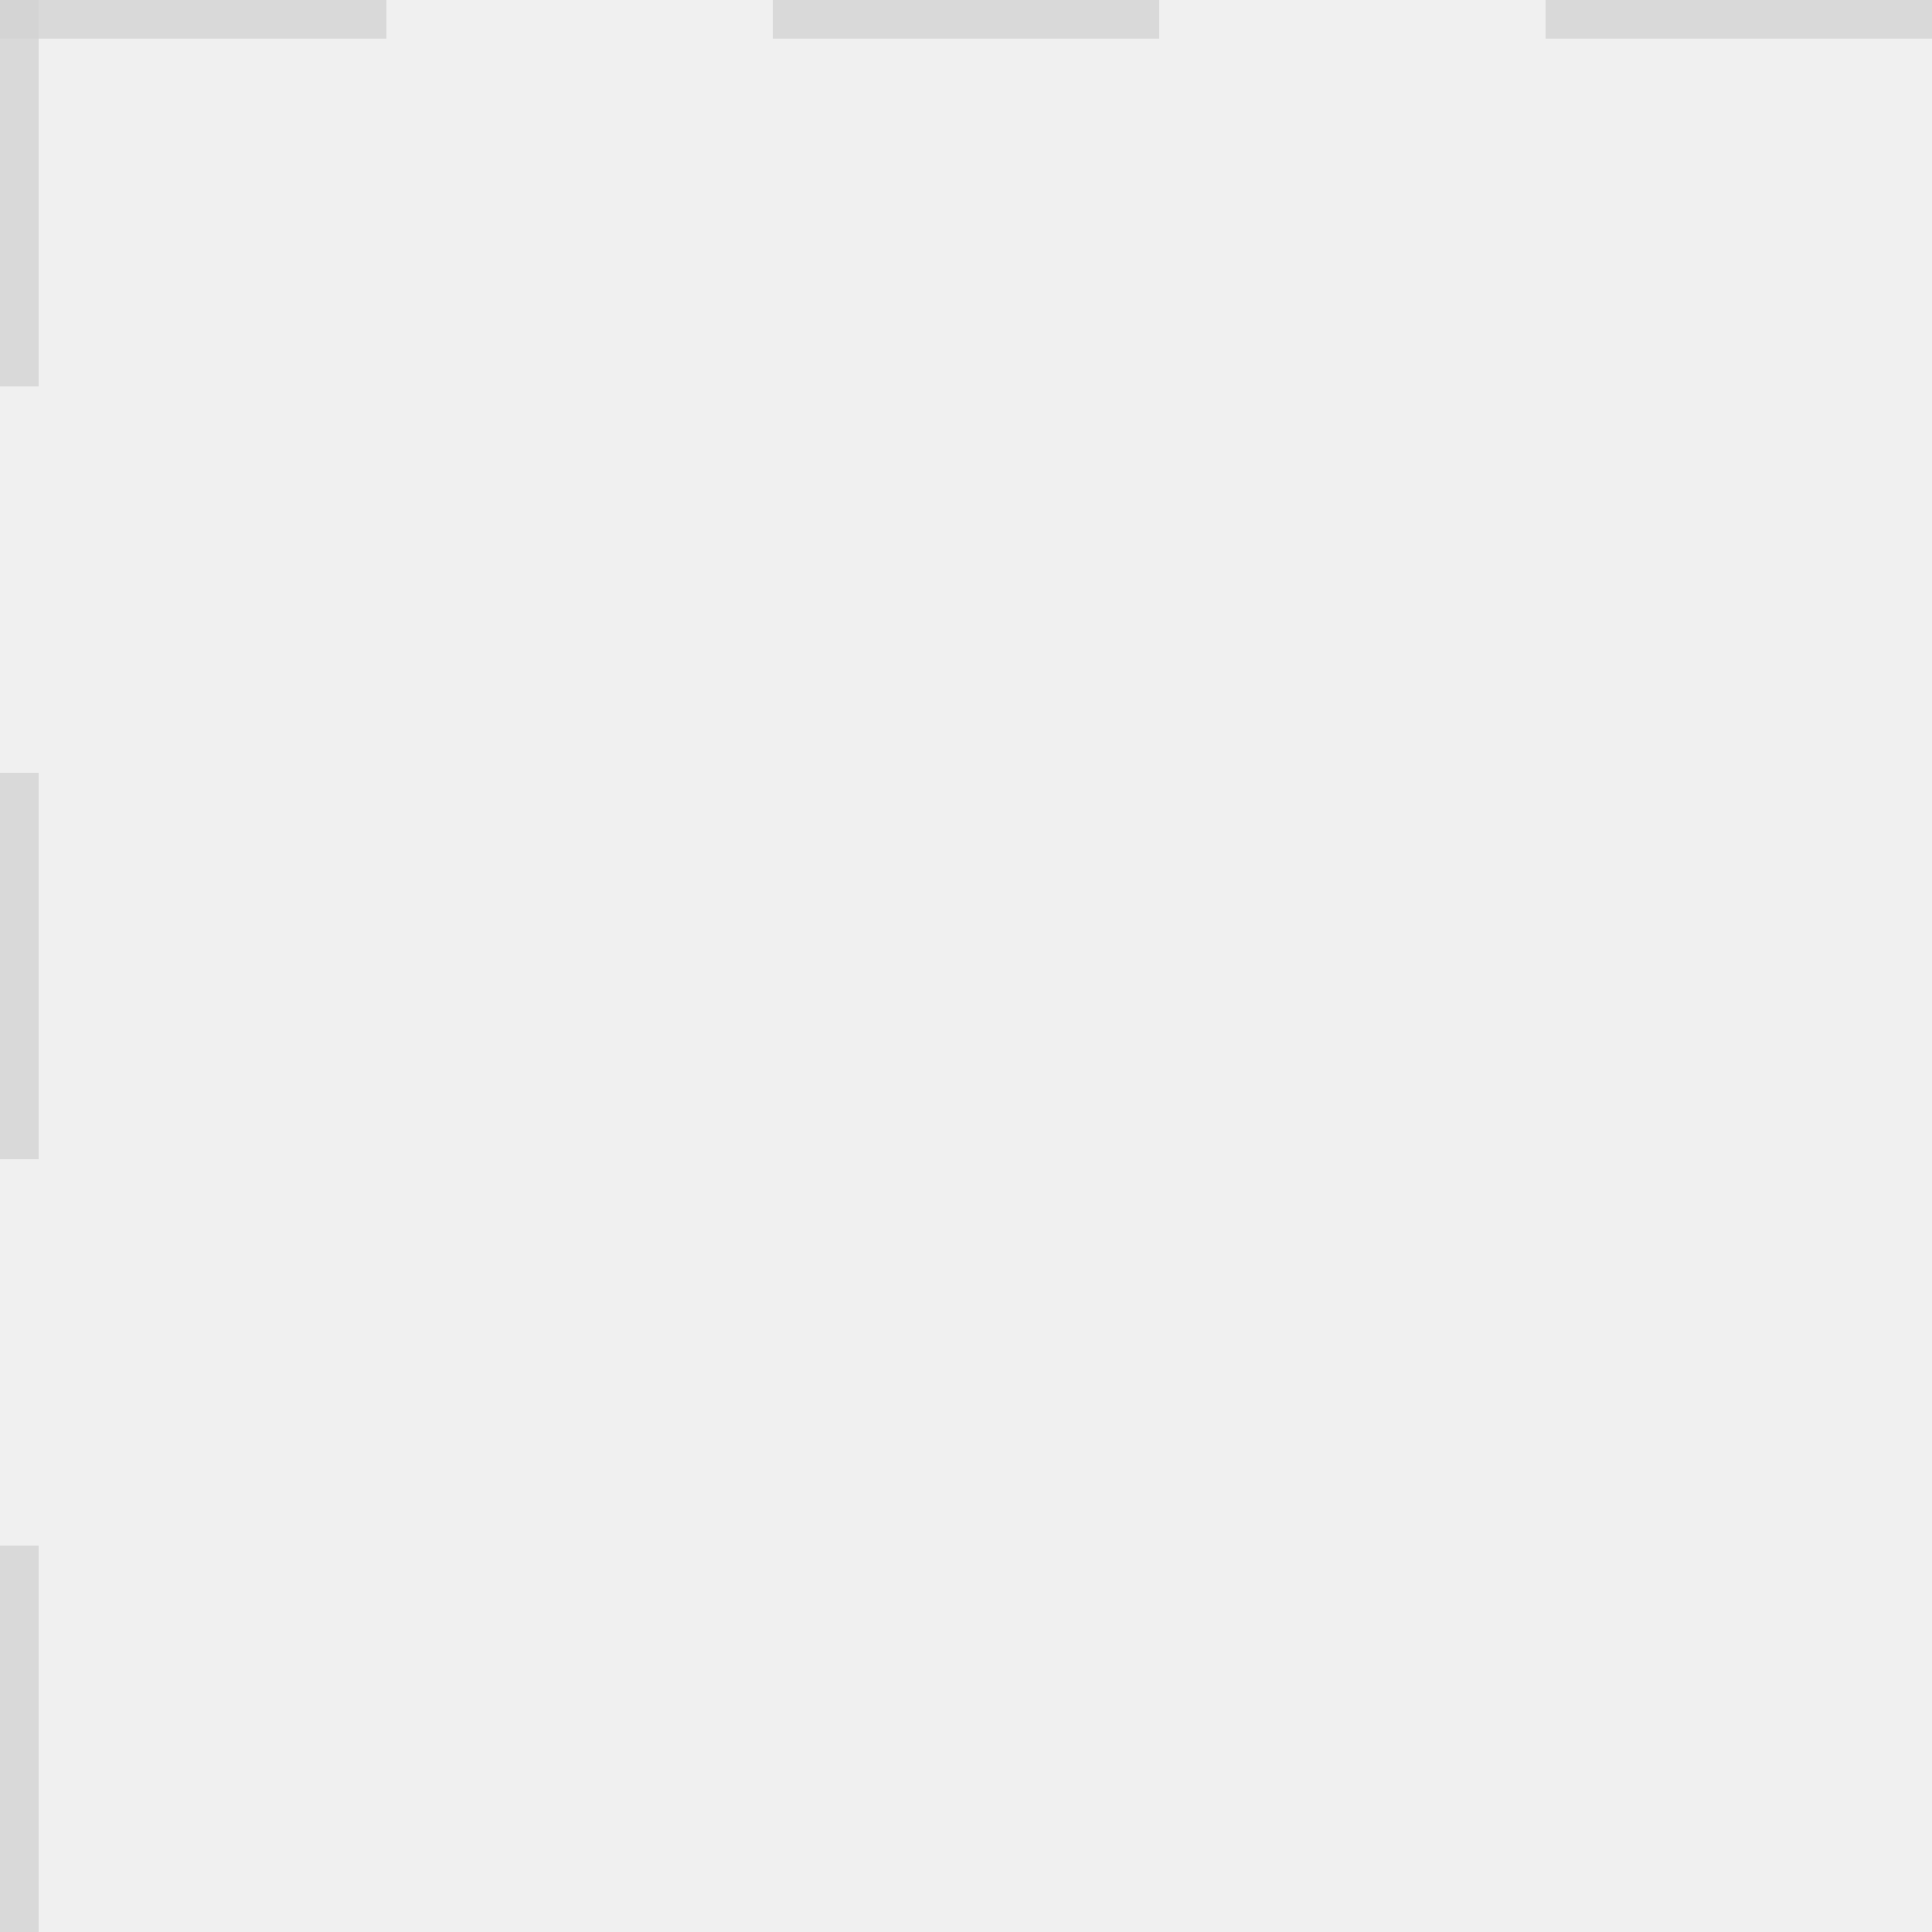
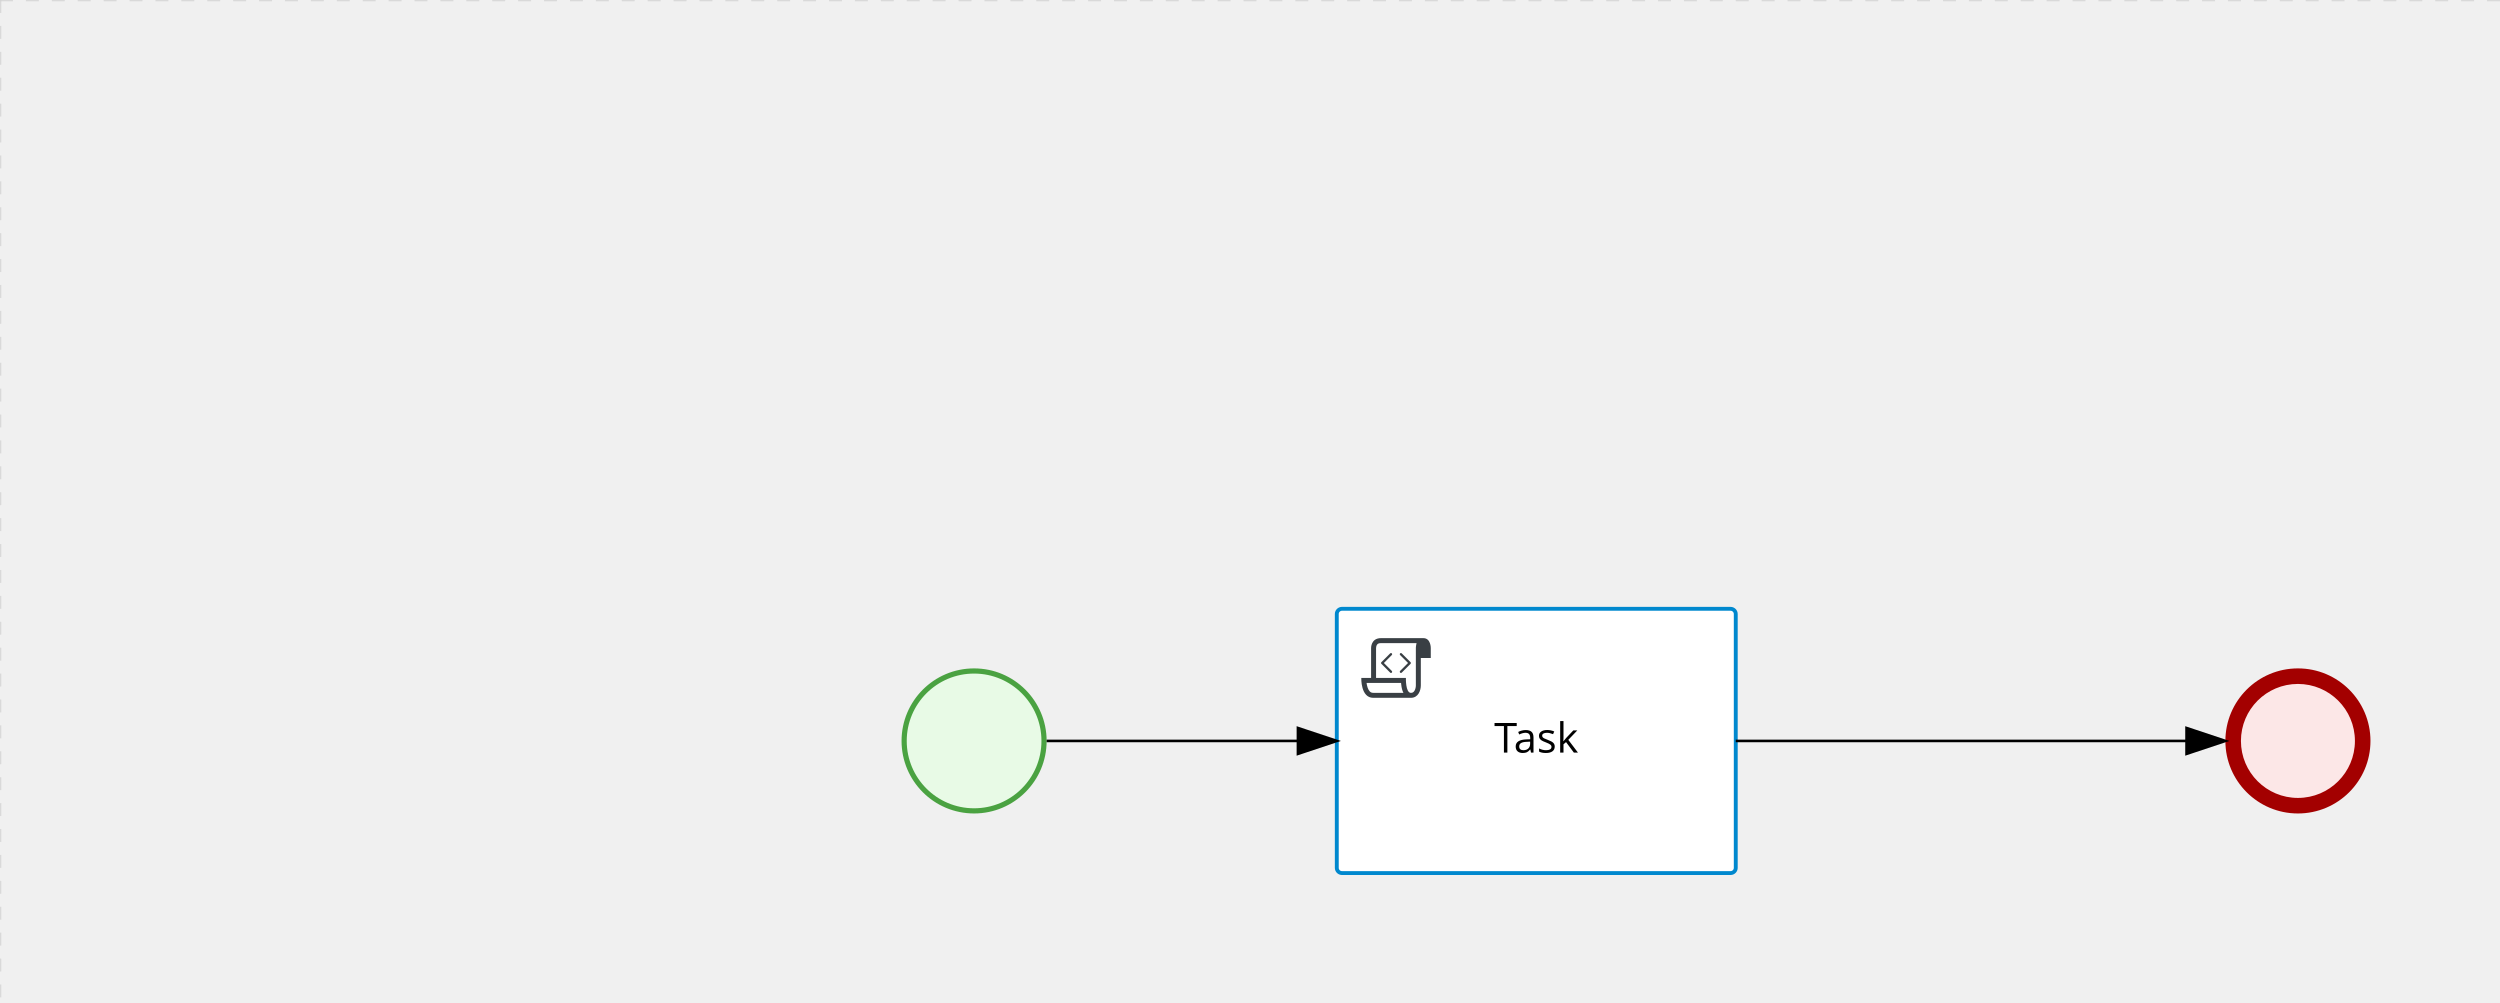
- <svg xmlns="http://www.w3.org/2000/svg" version="1.1" width="25" height="25" viewBox="0 0 25 25">
+ <svg xmlns="http://www.w3.org/2000/svg" version="1.1" width="965" height="387" viewBox="0 0 965 387">
  <defs />
  <g transform="matrix(1,0,0,1,0,0)">
    <g>
      <g>
        <g>
          <path fill="none" stroke="#d3d3d3" paint-order="fill stroke markers" d=" M 0 0 L 1200 0" stroke-miterlimit="10" stroke-opacity="0.8" stroke-dasharray="5" />
        </g>
        <g>
          <path fill="none" stroke="#d3d3d3" paint-order="fill stroke markers" d=" M 0 0 L 0 800" stroke-miterlimit="10" stroke-opacity="0.8" stroke-dasharray="5" />
        </g>
      </g>
+       <g id="_F92945B5-B456-4120-A45B-E38C617674BF" bpmn2nodeid="_F92945B5-B456-4120-A45B-E38C617674BF" transform="matrix(1,0,0,1,348,258)">
+         <g>
+           <path fill="none" stroke="none" />
+         </g>
+         <g transform="matrix(0.125,0,0,0.125,0,0)">
+           <g transform="matrix(1,0,0,1,0,0)">
+             <path fill="#e8fae6" stroke="none" id="_F92945B5-B456-4120-A45B-E38C617674BF?shapeType=BACKGROUND" paint-order="stroke fill markers" d=" M 0 0 M 444 224 C 444 263.9 434.2 300.8 414.4 334.5 C 394.7 368.2 368 394.9 334.4 414.5 C 300.8 434.1 263.9 444 224 444 C 184.1 444 147.2 434.2 113.5 414.4 C 79.8 394.7 53.1 368 33.5 334.4 C 13.9 300.8 4 263.9 4 224 C 4 184.1 13.8 147.2 33.6 113.5 C 53.4 79.8 80.1 53.1 113.6 33.5 C 147.1 13.9 184.1 4 224 4 C 263.9 4 300.8 13.8 334.5 33.6 C 368.2 53.4 394.9 80.1 414.5 113.6 C 434.1 147.1 444 184.1 444 224 Z" />
+           </g>
+           <g>
+             <g transform="matrix(1,0,0,1,0,0)">
+               <g transform="matrix(1,0,0,1,0,0)">
+                 <path fill="rgb(74,162,65)" stroke="none" id="_F92945B5-B456-4120-A45B-E38C617674BF?shapeType=BORDER&amp;renderType=FILL" paint-order="stroke fill markers" d=" M 0 0 M 224 0 C 100.3 0 0 100.3 0 224 C 0 347.7 100.3 448 224 448 C 347.7 448 448 347.7 448 224 C 448 100.3 347.7 0 224 0 Z M 0 0 M 224 432 C 109.1 432 16 338.9 16 224 C 16 109.1 109.1 16 224 16 C 338.9 16 432 109.1 432 224 C 432 338.9 338.9 432 224 432 Z" />
+               </g>
+             </g>
+           </g>
+         </g>
+         <g transform="matrix(1,0,0,1,28,61)" />
+       </g>
+       <g transform="matrix(1,0,0,1,348,258)" />
+       <g id="_B024974B-0AD4-4A9D-A773-6F218756CCE8" bpmn2nodeid="_B024974B-0AD4-4A9D-A773-6F218756CCE8" transform="matrix(1,0,0,1,859,258)">
+         <g>
+           <path fill="none" stroke="none" />
+         </g>
+         <g transform="matrix(0.125,0,0,0.125,0,0)">
+           <g transform="matrix(1,0,0,1,0,0)">
+             <path fill="#fce7e7" stroke="none" id="_B024974B-0AD4-4A9D-A773-6F218756CCE8?shapeType=BACKGROUND" paint-order="stroke fill markers" d=" M 0 0 M 444 224 C 444 263.9 434.2 300.8 414.4 334.5 C 394.7 368.2 368 394.9 334.4 414.5 C 300.8 434.1 263.9 444 224 444 C 184.1 444 147.2 434.2 113.5 414.4 C 79.8 394.7 53.1 368 33.5 334.4 C 13.9 300.8 4 263.9 4 224 C 4 184.1 13.8 147.2 33.6 113.5 C 53.4 79.8 80.1 53.1 113.6 33.5 C 147.1 13.9 184.1 4 224 4 C 263.9 4 300.8 13.8 334.5 33.6 C 368.2 53.4 394.9 80.1 414.5 113.6 C 434.1 147.1 444 184.1 444 224 Z" />
+           </g>
+           <g>
+             <g transform="matrix(1,0,0,1,0,0)">
+               <g transform="matrix(1,0,0,1,0,0)">
+                 <path fill="rgb(163,0,0)" stroke="none" id="_B024974B-0AD4-4A9D-A773-6F218756CCE8?shapeType=BORDER&amp;renderType=FILL" paint-order="stroke fill markers" d=" M 0 0 M 224 0 C 100.3 0 0 100.3 0 224 C 0 347.7 100.3 448 224 448 C 347.7 448 448 347.7 448 224 C 448 100.3 347.7 0 224 0 Z M 0 0 M 224 400 C 126.8 400 48 321.2 48 224 C 48 126.8 126.8 48 224 48 C 321.2 48 400 126.8 400 224 C 400 321.2 321.2 400 224 400 Z" />
+               </g>
+             </g>
+           </g>
+         </g>
+         <g transform="matrix(1,0,0,1,28,61)" />
+       </g>
+       <g transform="matrix(1,0,0,1,859,258)" />
+       <g id="_08F91CB3-F821-4615-BBE6-564488B5CBBF" bpmn2nodeid="_08F91CB3-F821-4615-BBE6-564488B5CBBF" transform="matrix(1,0,0,1,516,235)">
+         <g>
+           <path fill="none" stroke="none" />
+         </g>
+         <g transform="matrix(1,0,0,1,0,0)">
+           <path fill="#ffffff" stroke="none" id="_08F91CB3-F821-4615-BBE6-564488B5CBBF?shapeType=BACKGROUND" paint-order="stroke fill markers" d=" M 2 0 L 152 0 L 152 0 A 2 2 0 0 1 154 2 L 154 100 L 154 100 A 2 2 0 0 1 152 102 L 2 102 L 2 102 A 2 2 0 0 1 0 100 L 0 2 L 0 2 A 2 2 0 0 1 2 0 Z" />
+         </g>
+         <g transform="matrix(1,0,0,1,0,0)">
+           <path fill="none" stroke="rgb(0,136,206)" id="_08F91CB3-F821-4615-BBE6-564488B5CBBF?shapeType=BORDER&amp;renderType=STROKE" paint-order="fill stroke markers" d=" M 2 0 L 152 0 L 152 0 A 2 2 0 0 1 154 2 L 154 100 L 154 100 A 2 2 0 0 1 152 102 L 2 102 L 2 102 A 2 2 0 0 1 0 100 L 0 2 L 0 2 A 2 2 0 0 1 2 0 Z" stroke-miterlimit="10" stroke-width="1.5" stroke-dasharray="" />
+         </g>
+         <g>
+           <g transform="matrix(0.06,0,0,0.06,9.4,9.4)">
+             <g transform="matrix(1,0,0,1,0,0)">
+               <path fill="#393f44" stroke="none" id="_08F91CB3-F821-4615-BBE6-564488B5CBBF_task__T703__3wNP" paint-order="stroke fill markers" d=" M 0 0 M 197.3 130.2 C 194.4 127.3 189.6 127.3 186.7 130.2 L 130.2 186.7 C 127.3 189.6 127.3 194.4 130.2 197.3 L 186.7 253.8 C 188.1 255.3 190.1 256 192 256 C 193.9 256 195.9 255.3 197.3 253.7 C 200.2 250.8 200.2 246 197.3 243.1 L 146.2 192 L 197.3 140.8 C 200.2 137.9 200.2 133.1 197.3 130.2 Z" />
+             </g>
+             <g transform="matrix(1,0,0,1,0,0)">
+               <path fill="#393f44" stroke="none" id="_08F91CB3-F821-4615-BBE6-564488B5CBBF_task__T703__gqkB" paint-order="stroke fill markers" d=" M 0 0 M 261.3 130.2 C 258.4 127.3 253.6 127.3 250.7 130.2 C 247.8 133.1 247.8 137.9 250.7 140.8 L 301.8 191.9 L 250.7 243 C 247.8 245.9 247.8 250.7 250.7 253.6 C 252.1 255.3 254.1 256 256 256 C 257.9 256 259.9 255.3 261.3 253.8 L 317.8 197.3 C 320.7 194.4 320.7 189.6 317.8 186.7 L 261.3 130.2 Z" />
+             </g>
+             <g transform="matrix(1,0,0,1,0,0)">
+               <path fill="#393f44" stroke="none" id="_08F91CB3-F821-4615-BBE6-564488B5CBBF_task__T703__x19X" paint-order="stroke fill markers" d=" M 0 0 M 400 32 C 400 32 152.8 32 128 32 C 62 32 64 96 64 96 L 64 288 L 1 288 C 1 288 -4 416 78 416 L 320 416 C 368 416 384 368 384 336 C 384 314.2 384 224.4 384 160 L 448 160 L 448 96 C 448 96 449 32 400 32 Z M 0 0 M 78 383.9 C 68.5 383.9 61.6 381.1 55.5 374.9 C 43.4 362.4 37.5 339.6 34.9 320 L 256.9 320 C 257.1 322.7 257.3 325.4 257.6 328.2 C 260 351.6 264.7 370.1 271.9 383.9 L 78 383.9 L 78 383.9 Z M 0 0 M 352 336 C 352 345.9 349.6 360.3 342.9 371 C 337.2 380.1 330.4 384 320 384 C 285 384 288 288 288 288 L 96 288 L 96 96 L 96 95.9 L 96 95.1 C 96 90.6 97.6 78.3 104.7 71.2 C 106.5 69.4 111.9 64 128 64 L 356.5 64 C 354.4 72.8 352.8 81.8 352.2 89.9 C 352.2 90.5 352.1 91.1 352.1 91.7 C 352.1 92 352.1 92.3 352.1 92.6 C 352 94.8 352 96 352 96 L 352 160 L 352 336 Z" />
+             </g>
+           </g>
+         </g>
+         <g transform="matrix(1,0,0,1,60.75,43.5)">
+           <text fill="#000000" stroke="none" font-family="Open Sans" font-size="12pt" font-style="normal" font-weight="normal" text-decoration="normal" x="16.25" y="12" text-anchor="middle" dominant-baseline="alphabetic">Task</text>
+         </g>
+       </g>
+       <g id="_4ECFCB5A-948F-4D74-A589-1BF596B13260" bpmn2nodeid="_4ECFCB5A-948F-4D74-A589-1BF596B13260">
+         <g>
+           <path fill="none" stroke="rgb(0,0,0)" paint-order="fill stroke markers" d=" M 404 286 L 501 286" stroke-miterlimit="10" stroke-dasharray="" />
+         </g>
+         <g transform="matrix(1,0,0,1,404,286)" />
+         <g transform="matrix(6.123233995736766e-17,1,-1,6.123233995736766e-17,516,281)">
+           <path fill="rgb(0,0,0)" stroke="rgb(0,0,0)" paint-order="fill stroke markers" d=" M 10 15 L 0 15 L 5 0 Z" stroke-miterlimit="10" stroke-dasharray="" />
+         </g>
+         <g transform="matrix(1,0,0,1,404,276)" />
+       </g>
+       <g id="_7DD71FFA-49C1-4ADD-BA32-FA8716C555AA" bpmn2nodeid="_7DD71FFA-49C1-4ADD-BA32-FA8716C555AA">
+         <g>
+           <path fill="none" stroke="rgb(0,0,0)" paint-order="fill stroke markers" d=" M 670 286 L 844 286" stroke-miterlimit="10" stroke-dasharray="" />
+         </g>
+         <g transform="matrix(1,0,0,1,670,286)" />
+         <g transform="matrix(6.123233995736766e-17,1,-1,6.123233995736766e-17,859,281)">
+           <path fill="rgb(0,0,0)" stroke="rgb(0,0,0)" paint-order="fill stroke markers" d=" M 10 15 L 0 15 L 5 0 Z" stroke-miterlimit="10" stroke-dasharray="" />
+         </g>
+         <g transform="matrix(1,0,0,1,670,276)" />
+       </g>
+       <g transform="matrix(1,0,0,1,516,235)" />
    </g>
  </g>
</svg>
